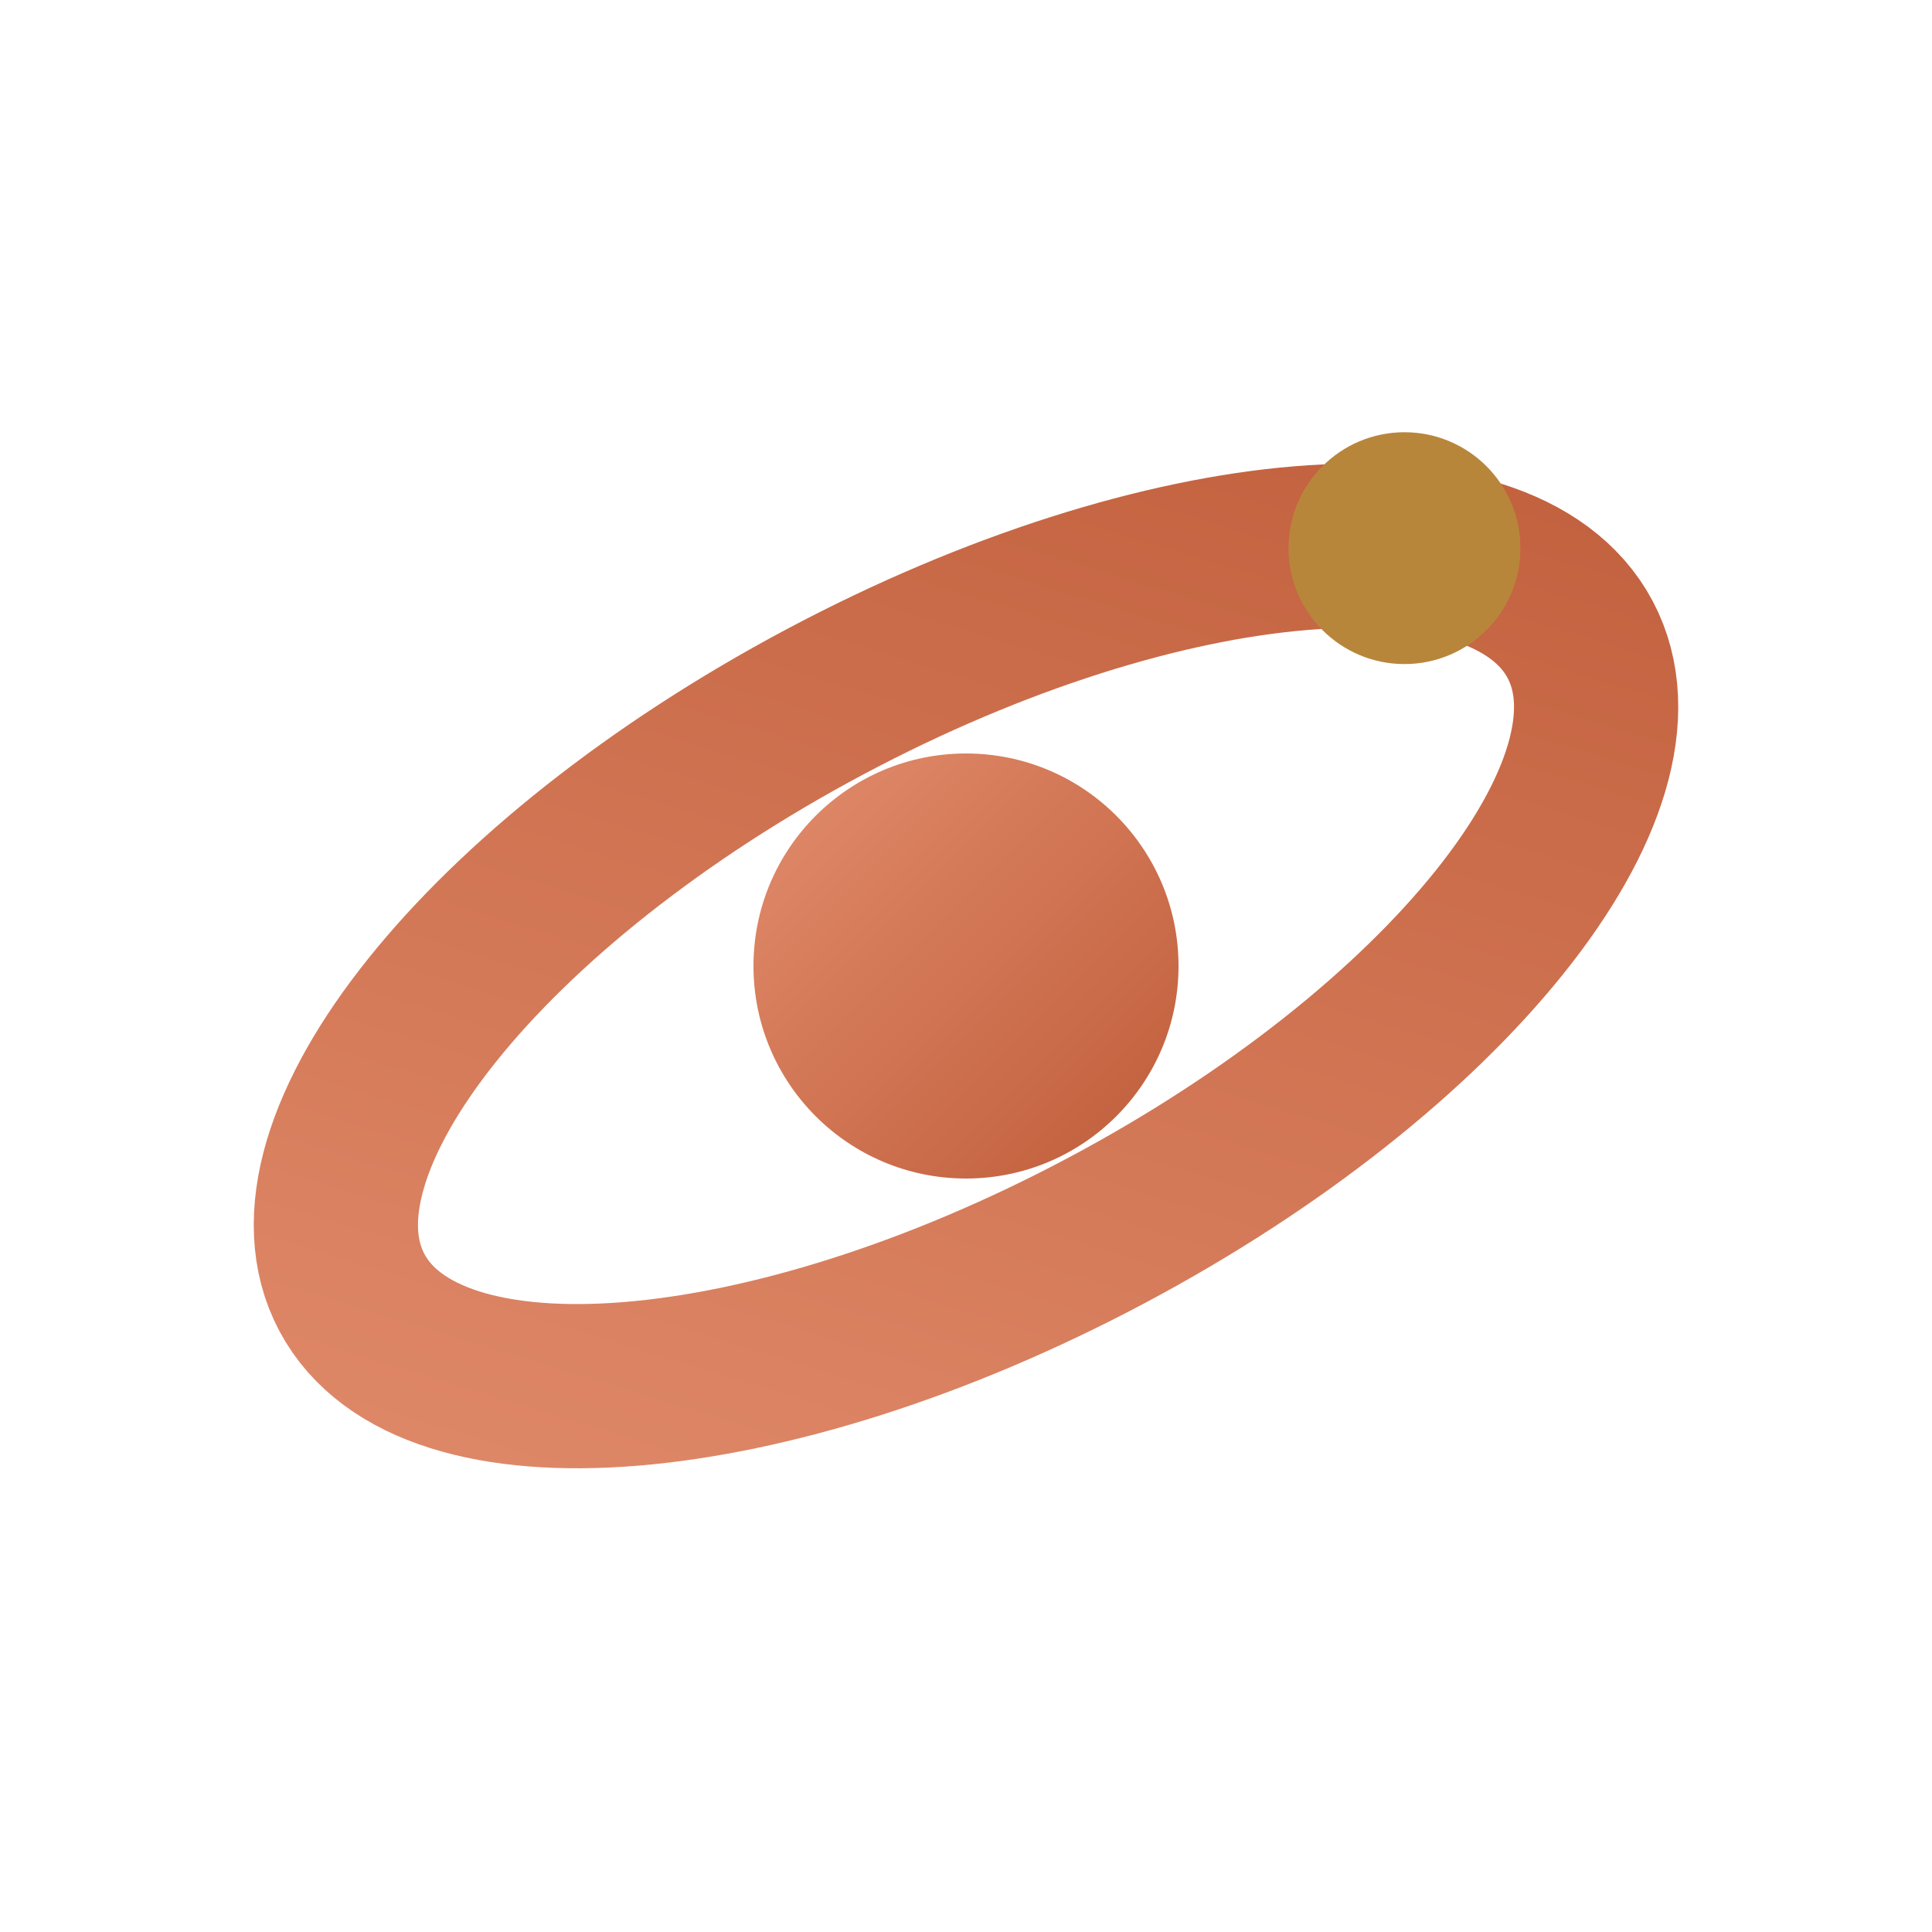
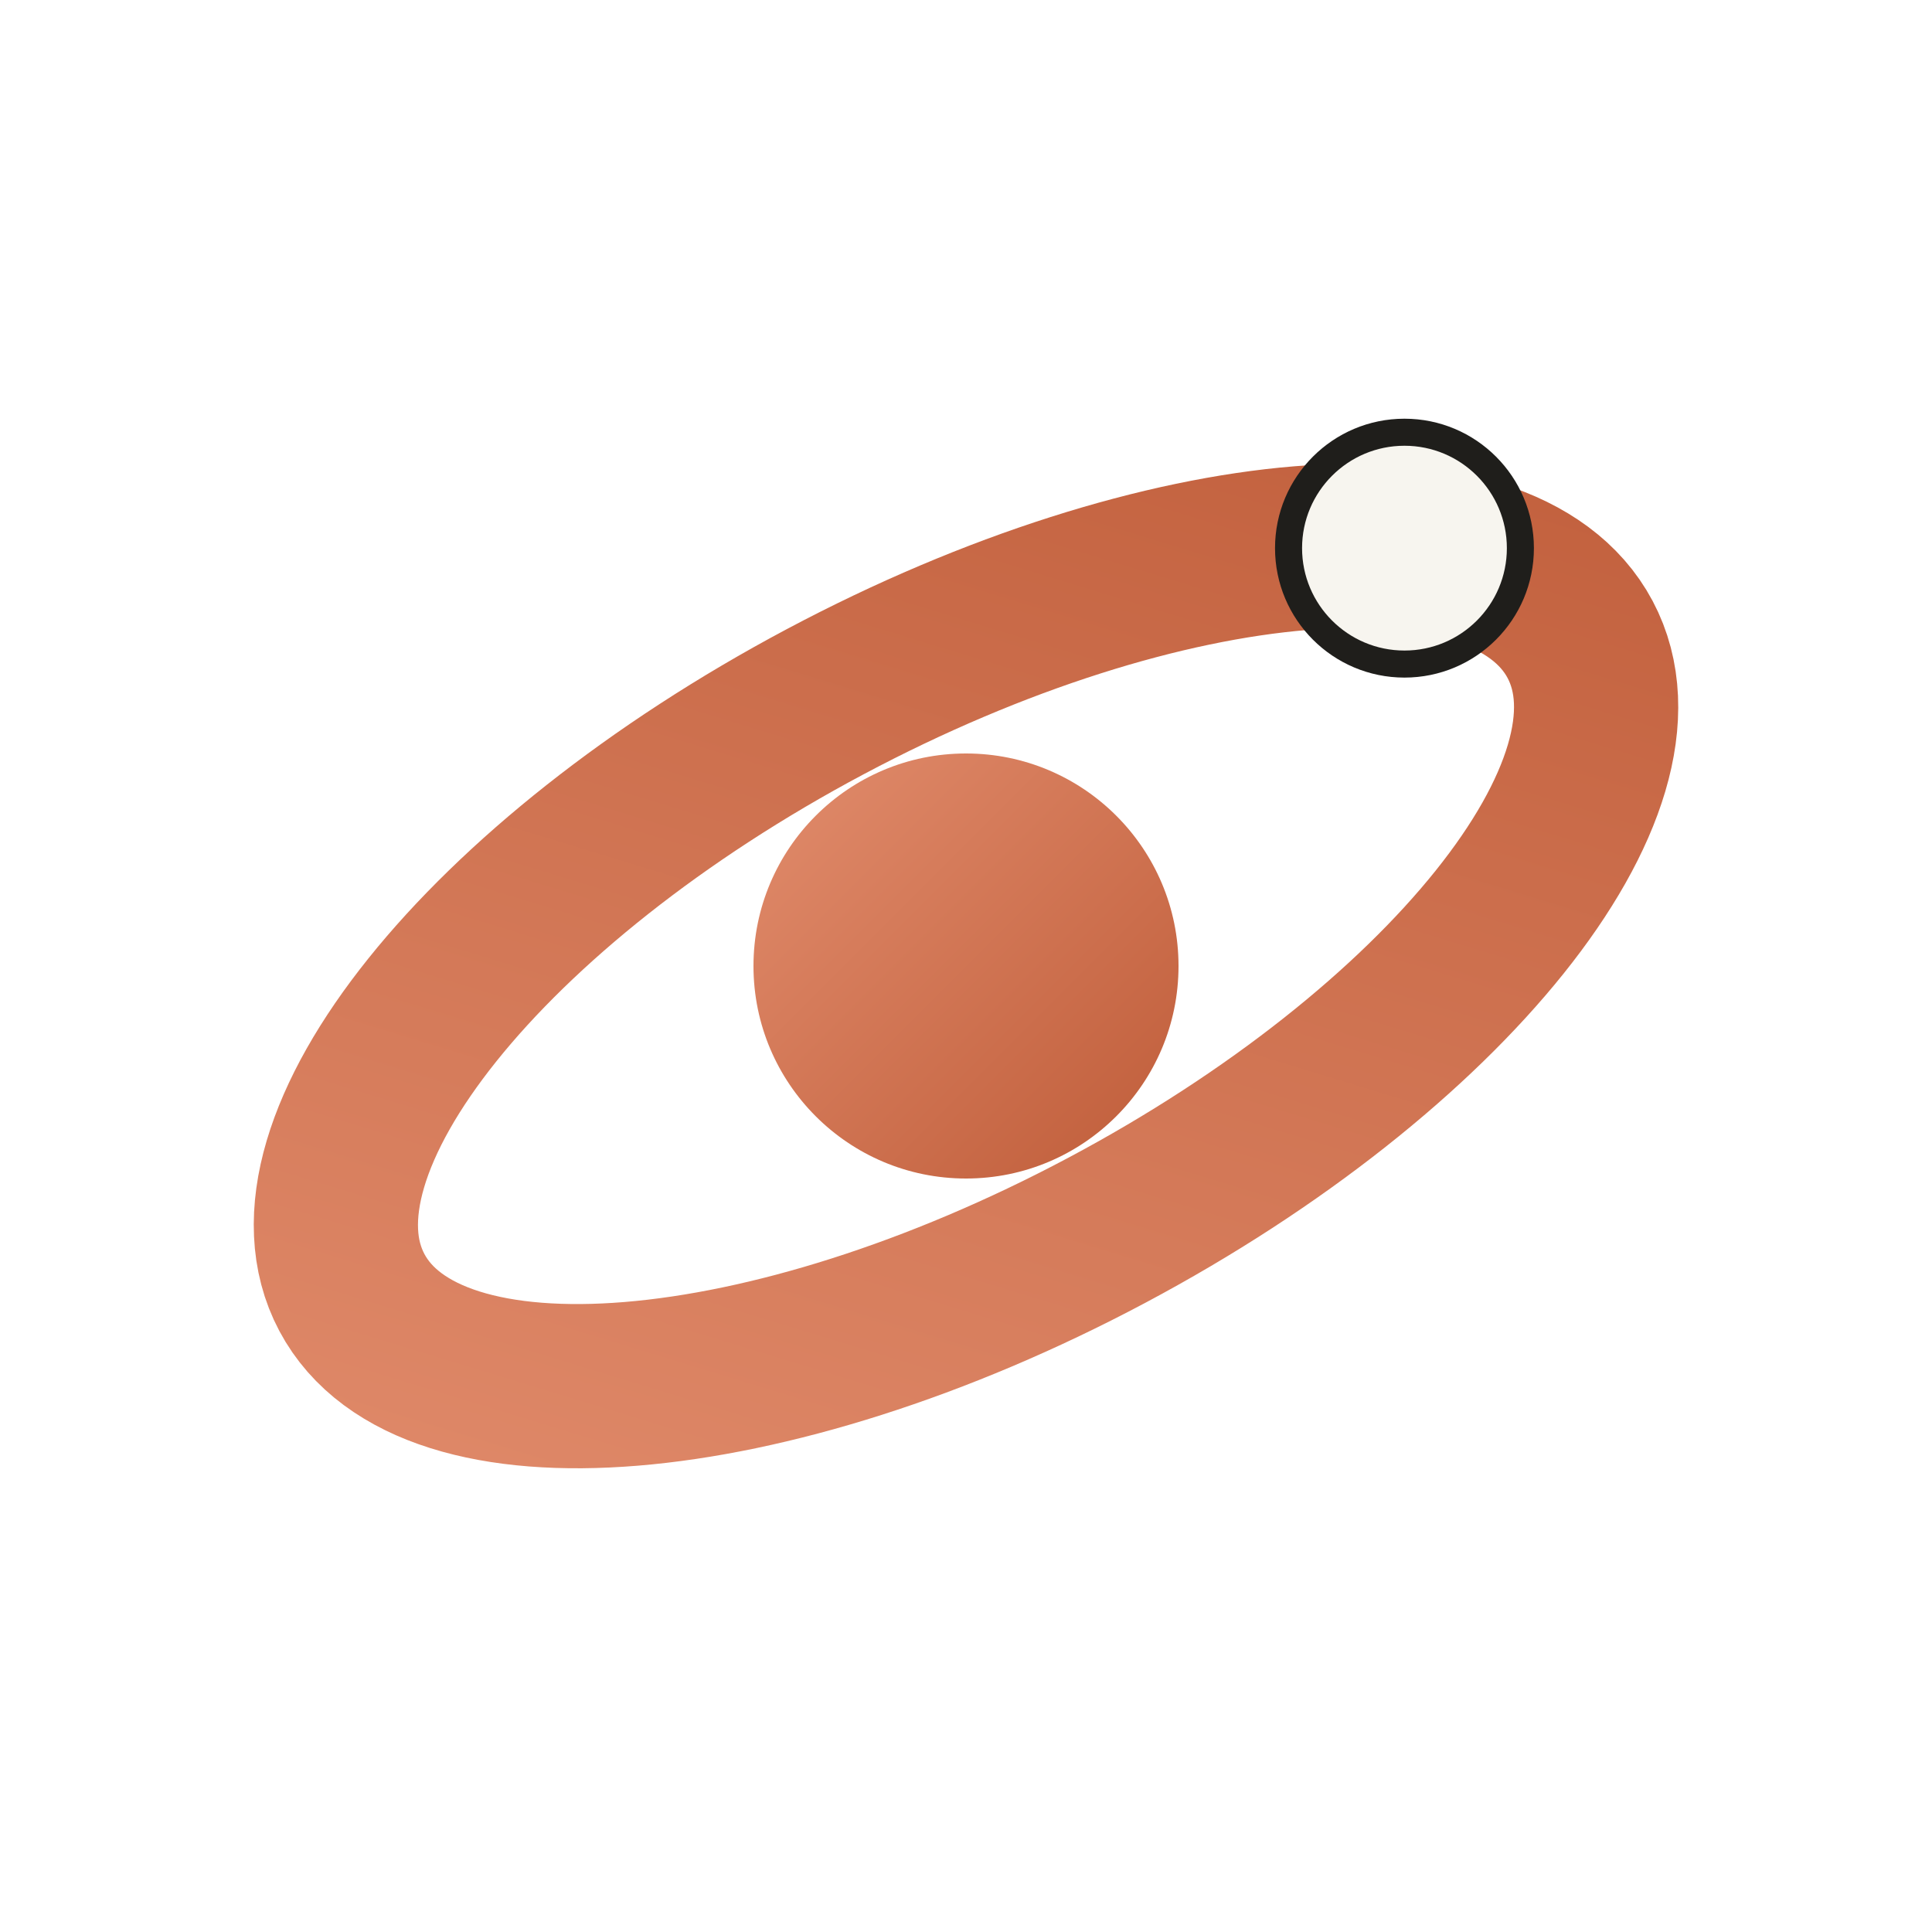
<svg xmlns="http://www.w3.org/2000/svg" viewBox="0 0 100 100" width="100" height="100" role="img" aria-label="Engram">
  <defs>
    <linearGradient id="engram-light-orbit" gradientUnits="userSpaceOnUse" x1="24" y1="76" x2="76" y2="24">
      <stop offset="0" stop-color="#E08A6A" />
      <stop offset="1" stop-color="#C15F3C" />
    </linearGradient>
    <linearGradient id="engram-light-core" gradientUnits="userSpaceOnUse" x1="40.25" y1="40.25" x2="59.75" y2="59.75">
      <stop offset="0" stop-color="#E08A6A" />
      <stop offset="1" stop-color="#C15F3C" />
    </linearGradient>
  </defs>
  <ellipse cx="50" cy="50" rx="36" ry="15.5" fill="none" stroke="url(#engram-light-orbit)" stroke-width="8.5" transform="rotate(-28 50 50)" />
-   <circle cx="72.695" cy="28.372" r="6" fill="#B8863B" />
+   <circle cx="72.695" cy="28.372" r="6" fill="#F7F5EF" stroke="#1F1E1B" stroke-width="1.4" />
  <circle cx="50" cy="50" r="11" fill="url(#engram-light-core)" />
</svg>
